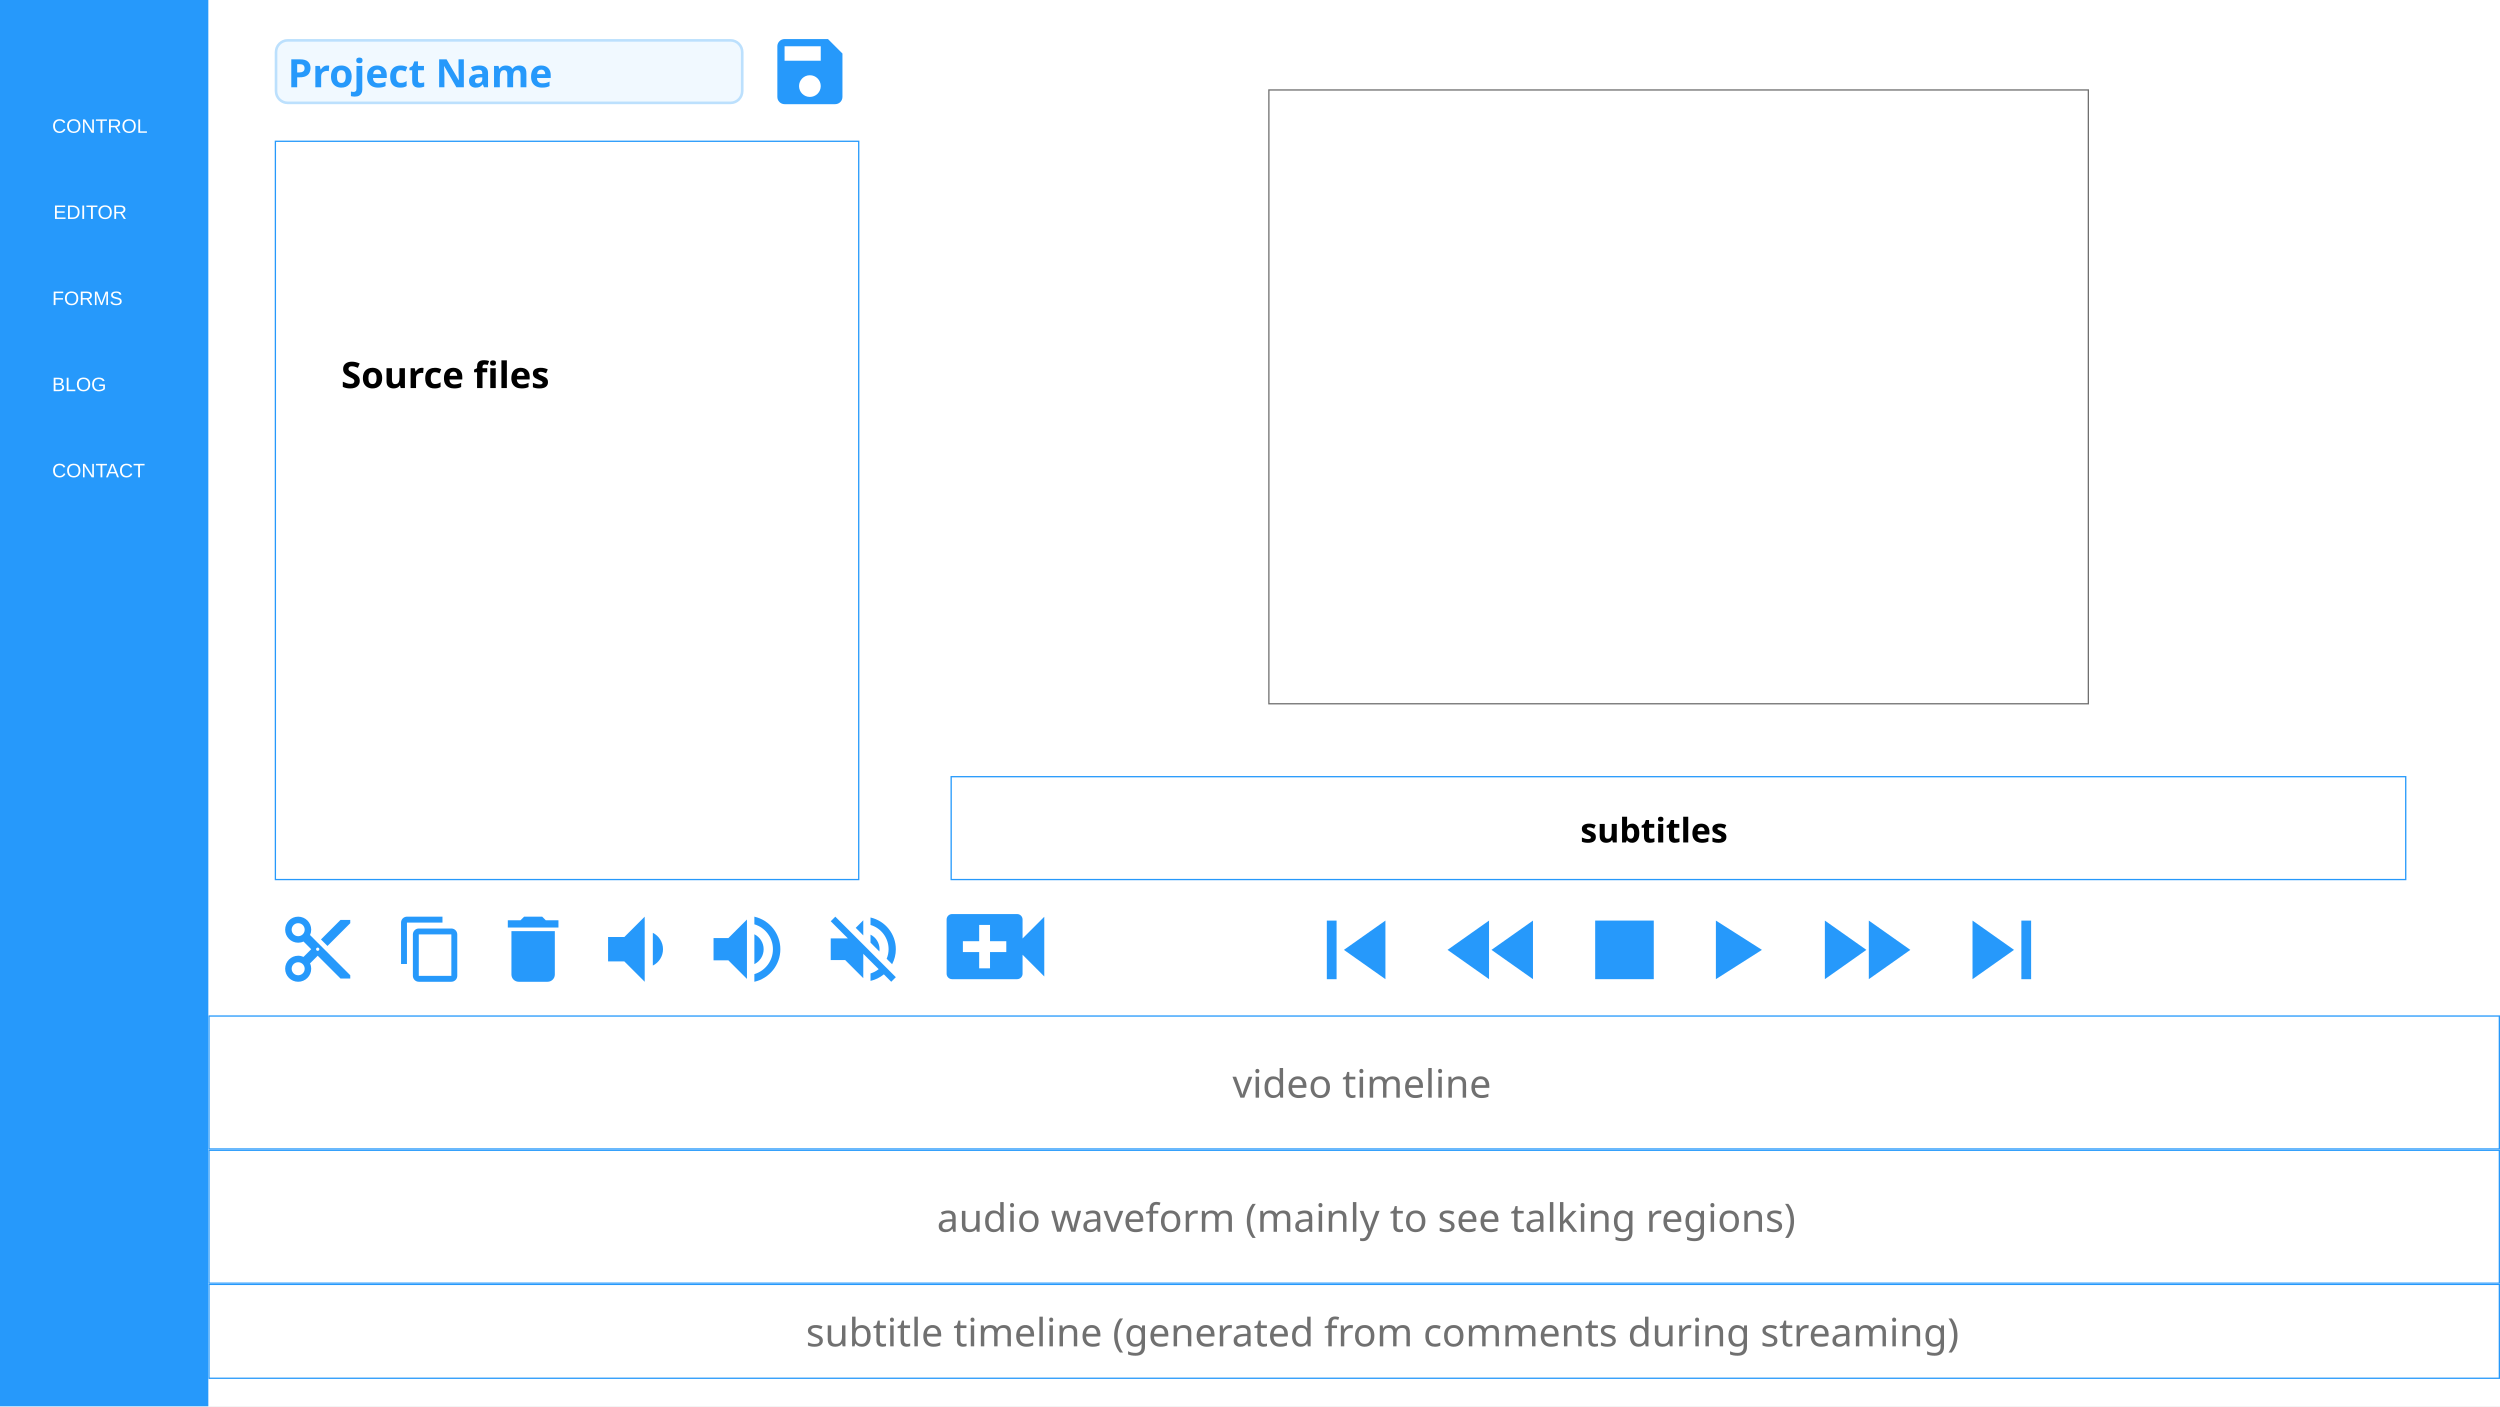
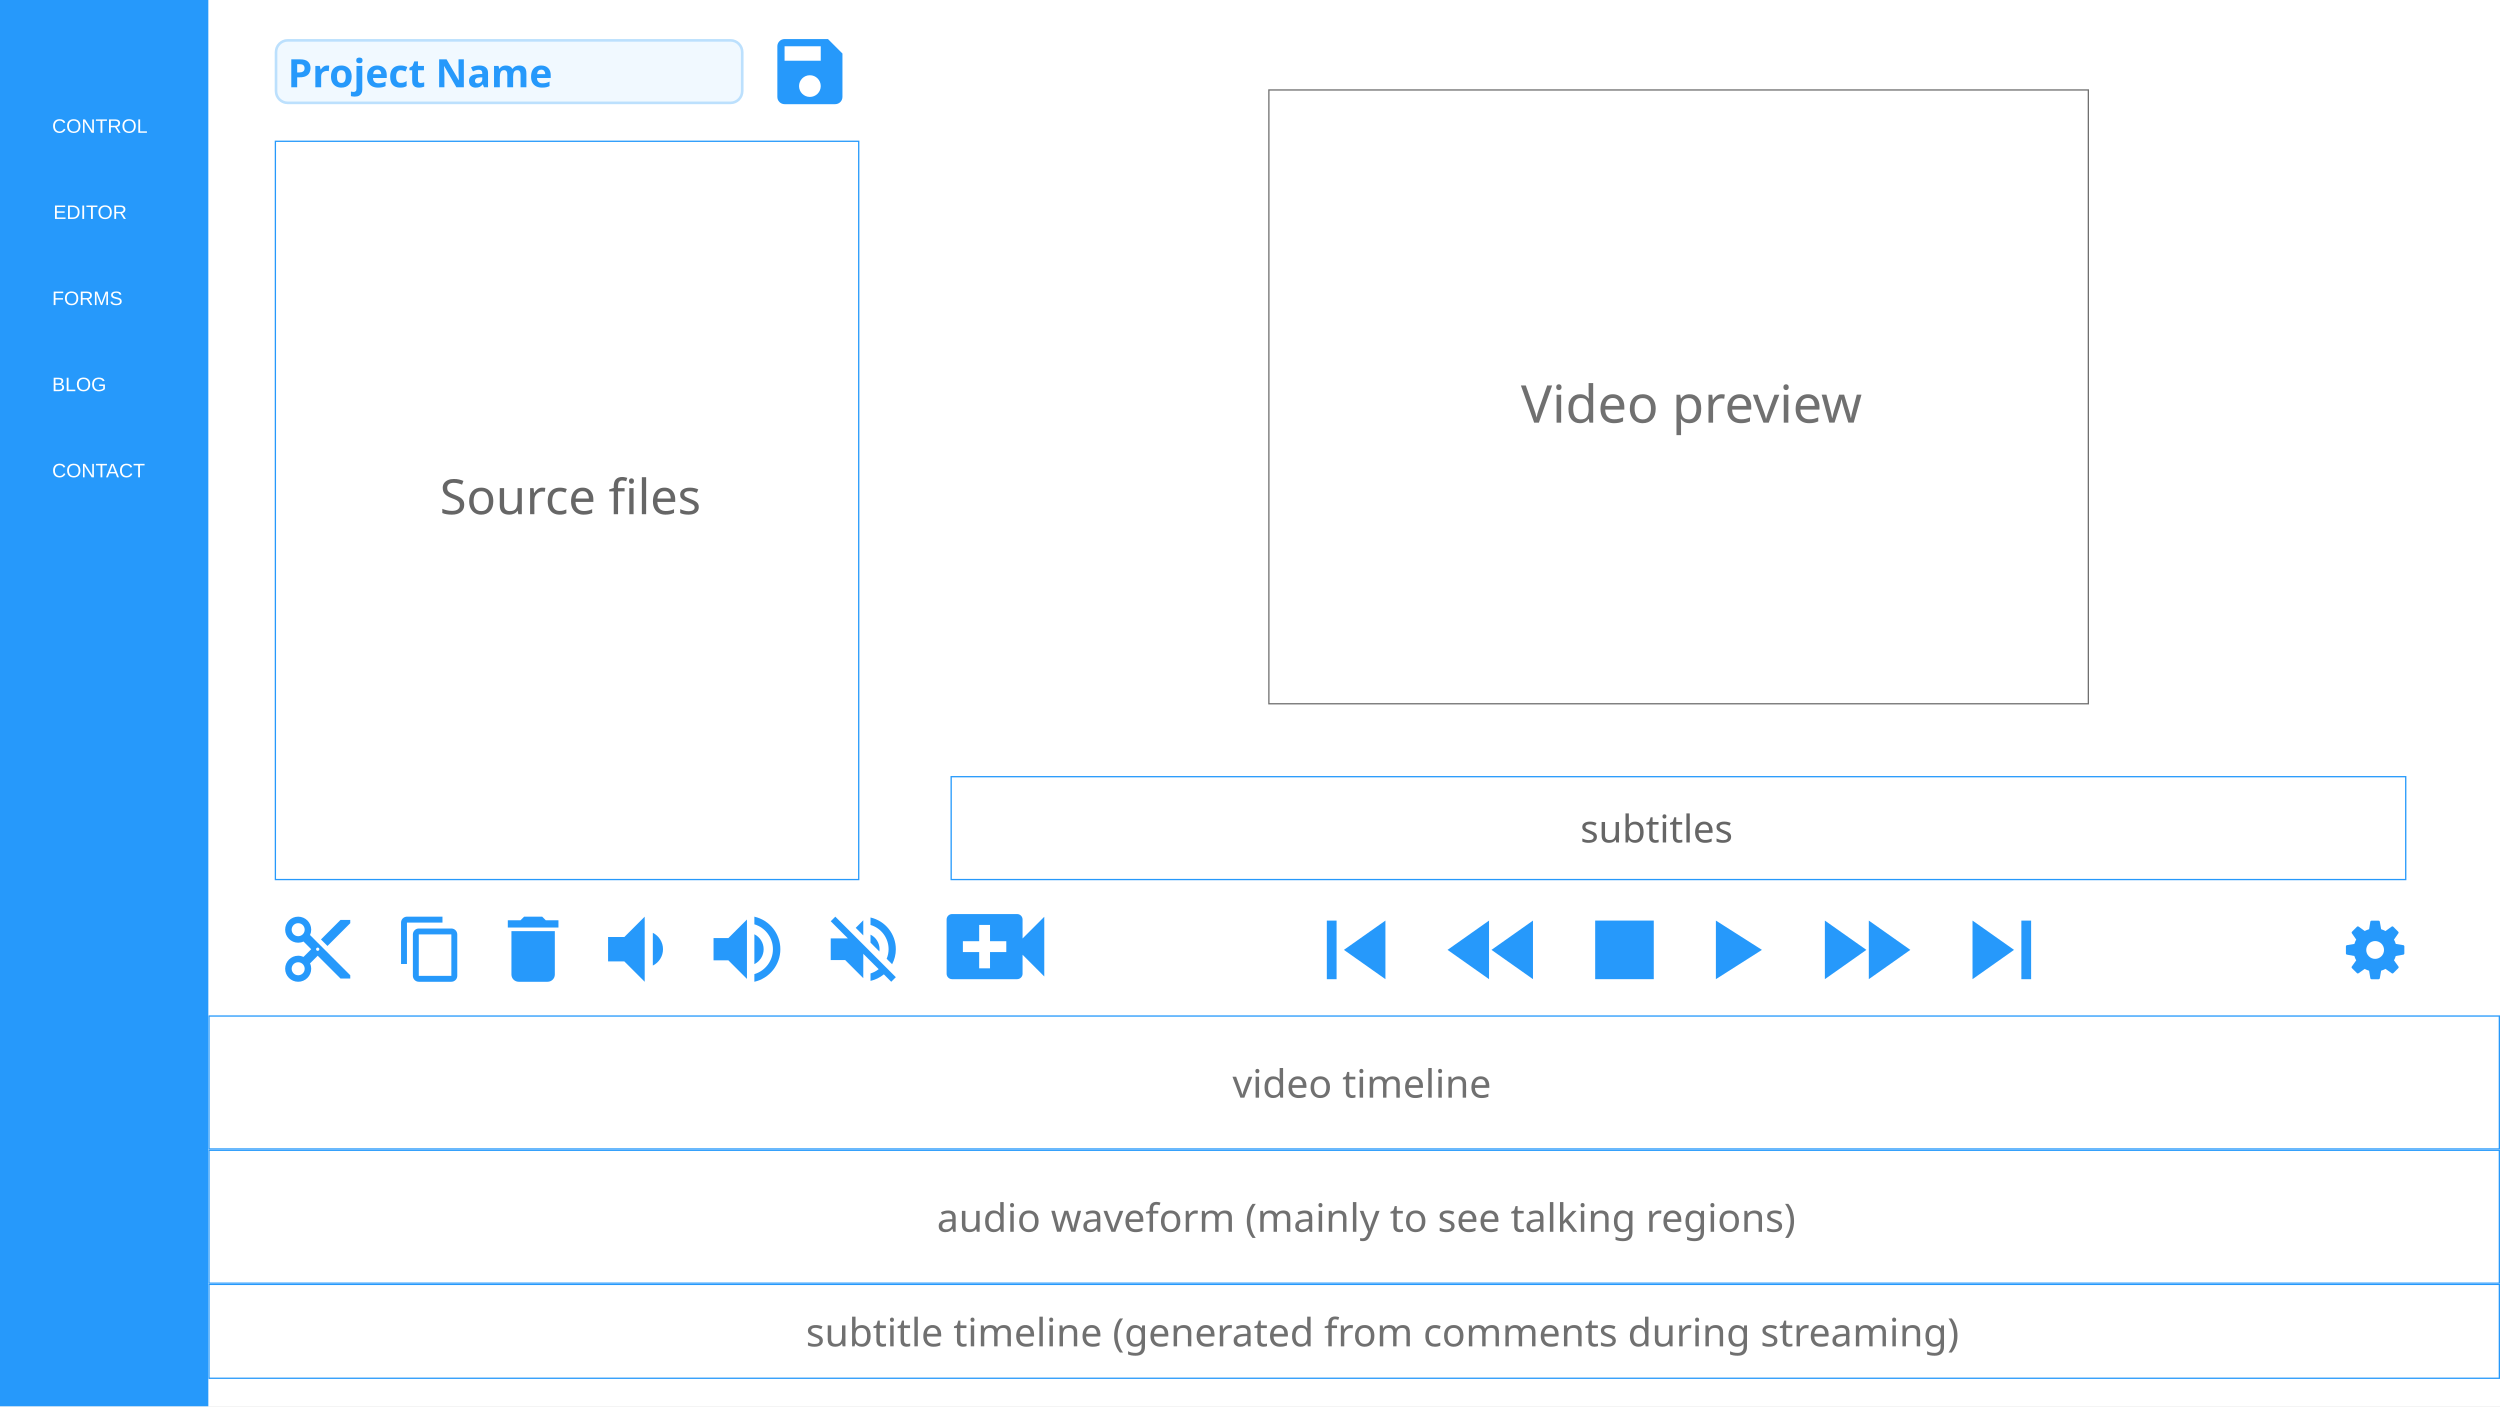
<svg xmlns="http://www.w3.org/2000/svg" viewBox="2249 508 1920 1080" version="1.1" id="svg232">
  <defs id="defs129">
    <style id="style124">
      .cls-1 {
        clip-path: url(#clip-ulab_editor_1);
      }

      .cls-2, .cls-7 {
        fill: #2699fb;
      }

      .cls-10, .cls-14, .cls-3, .cls-4 {
        fill: #fff;
      }

      .cls-3 {
        font-size: 15px;
        font-family: ArialMT, Arial;
      }

      .cls-4 {
        stroke: #2699fb;
      }

      .cls-13, .cls-5 {
        fill: #707070;
      }

      .cls-5, .cls-7 {
        font-size: 30px;
      }

      .cls-5 {
        font-family: SegoeUI, Segoe UI;
      }

      .cls-6 {
        fill: #f1f9ff;
        stroke: #bce0fd;
        stroke-width: 2px;
      }

      .cls-7, .cls-8, .cls-9 {
        font-family: SegoeUI-Semibold, Segoe UI;
        font-weight: 600;
      }

      .cls-8 {
        font-size: 28px;
      }

      .cls-9 {
        font-size: 26px;
      }

      .cls-11, .cls-13 {
        stroke: none;
      }

      .cls-12 {
        fill: none;
      }
    </style>
    <clipPath id="clip-ulab_editor_1">
      <rect x="2249" y="508" width="1920" height="1080" id="rect126" />
    </clipPath>
  </defs>
  <g id="ulab_editor_1" data-name="ulab/editor – 1" class="cls-1" clip-path="url(#clip-ulab_editor_1)">
    <rect class="cls-14" x="2249" y="508" width="1920" height="1080" id="rect131" />
    <g id="Side_bar_2" data-name="Side bar 2" transform="translate(2249 508)">
      <rect id="Base" class="cls-2" width="160" height="1080" />
      <text id="CONTROL" class="cls-3" transform="translate(40 102)">
        <tspan x="0" y="0" id="tspan134">CONTROL</tspan>
      </text>
      <text id="EDITOR" class="cls-3" transform="translate(41 168.144)">
        <tspan x="0" y="0" id="tspan137">EDITOR</tspan>
      </text>
      <text id="FORMS" class="cls-3" transform="translate(40 234.287)">
        <tspan x="0" y="0" id="tspan140">FORMS</tspan>
      </text>
      <text id="BLOG" class="cls-3" transform="translate(40 300.431)">
        <tspan x="0" y="0" id="tspan143">BLOG</tspan>
      </text>
      <text id="CONTACT" class="cls-3" transform="translate(40 366.575)">
        <tspan x="0" y="0" id="tspan146">CONTACT</tspan>
      </text>
    </g>
    <g id="timeline" transform="translate(2249 508)">
      <g id="audio_waveform" data-name="audio waveform" class="cls-4" transform="translate(160 882.908)">
        <rect class="cls-11" width="1760" height="103.092" id="rect150" />
        <rect class="cls-12" x="0.5" y="0.5" width="1759" height="102.092" id="rect152" />
      </g>
      <g id="video_timeline" data-name="video timeline" class="cls-4" transform="translate(160 779.815)">
        <rect class="cls-11" width="1760" height="103.092" id="rect155" />
        <rect class="cls-12" x="0.5" y="0.5" width="1759" height="102.092" id="rect157" />
      </g>
      <g id="time" class="cls-4" transform="translate(160 985.908)">
        <rect class="cls-11" width="1760" height="73.092" id="rect160" />
        <rect class="cls-12" x="0.5" y="0.5" width="1759" height="72.092" id="rect162" />
      </g>
      <text id="audio_waveform_aby_bylo_vizualne_videt_kde_konci_a_zacina_mluveni_" data-name="audio waveform (aby bylo vizualne videt kde konci a zacina mluveni)" class="cls-5" style="font-size:30px;font-family:SegoeUI, 'Segoe UI';fill:#707070" x="1171.001" y="946">
        <tspan x="719.543" y="946" id="tspan165">audio waveform (mainly to see talking regions)</tspan>
      </text>
      <text id="titulkovací_timeline_generovano_z_tech_poznamek_co_jsou_v_tom_control_" data-name="titulkovací timeline (generovano z tech poznamek co jsou v tom control)" class="cls-5" style="font-size:30px;font-family:SegoeUI, 'Segoe UI';fill:#707070" x="1096.569" y="1034">
        <tspan x="618.942" y="1034" id="tspan168">subtitle timeline (generated from comments during streaming)</tspan>
      </text>
      <text id="video_timeline-2" data-name="video timeline" class="cls-5" transform="translate(1040 843)">
        <tspan x="-93.472" y="0" id="tspan171">video timeline</tspan>
      </text>
    </g>
    <g id="project_picker" data-name="project picker" transform="translate(2249 509)">
      <g id="Rectangle_1093" data-name="Rectangle 1093" class="cls-6" transform="translate(211 29)">
        <rect class="cls-11" width="360" height="50" rx="10" id="rect175" />
        <rect class="cls-12" x="1" y="1" width="358" height="48" rx="9" id="rect177" />
      </g>
      <text id="Project_Name" data-name="Project Name" class="cls-7" transform="translate(221 66)">
        <tspan x="0" y="0" id="tspan180">Project Name</tspan>
      </text>
    </g>
    <g id="file_manager_window" data-name="file manager window" transform="translate(2249 508)">
      <g id="src" class="cls-4" transform="translate(211 108)">
        <rect class="cls-11" width="449" height="568" id="rect184" />
        <rect class="cls-12" x="0.5" y="0.5" width="448" height="567" id="rect186" />
      </g>
-       <text id="src_files_of_the_videos_and_subtitles_with_some_sort_of_tree_structure" data-name="src files of the videos and subtitles with some sort of tree structure" class="cls-8" transform="translate(262,298.039)" style="font-weight:600;font-size:28px;font-family:SegoeUI-Semibold, 'Segoe UI'">
-         <tspan x="0" y="0" id="tspan189">Source files</tspan>
+       <text id="src_files_of_the_videos_and_subtitles_with_some_sort_of_tree_structure" data-name="src files of the videos and subtitles with some sort of tree structure" class="cls-8" style="font-weight:600;font-size:28px;font-family:SegoeUI-Semibold, 'Segoe UI'" x="337.789" y="394.881">
+         <tspan x="337.789" y="394.881" id="tspan189" style="font-size:37.333px;fill:#666666;-inkscape-font-specification:'SegoeUI-Semibold, Segoe UI';font-family:SegoeUI-Semibold, 'Segoe UI';font-weight:normal;font-style:normal;font-stretch:normal;font-variant:normal">Source files</tspan>
      </text>
    </g>
    <path id="ic_save_24px" class="cls-2" d="M41.889,3H8.556A5.554,5.554,0,0,0,3,8.556V47.444A5.554,5.554,0,0,0,8.556,53H47.444A5.572,5.572,0,0,0,53,47.444V14.111ZM28,47.444a8.333,8.333,0,1,1,8.333-8.333A8.322,8.322,0,0,1,28,47.444Zm8.333-27.778H8.556V8.556H36.333Z" transform="translate(2843 535)" />
    <g id="Group_18" data-name="Group 18" transform="translate(2248.544 532)">
      <g id="titulky" transform="translate(-193.544 -65)">
        <g id="titulky-2" data-name="titulky" class="cls-4" transform="translate(924 637)">
          <rect class="cls-11" width="1118.097" height="80" id="rect200" />
          <rect class="cls-12" x="0.5" y="0.5" width="1117.097" height="79" id="rect202" />
        </g>
        <text id="titulky-3" data-name="titulky" class="cls-9" transform="translate(1407.698,688)" style="font-weight:600;font-size:26px;font-family:SegoeUI-Semibold, 'Segoe UI'">
-           <tspan x="0" y="0" id="tspan205">subtitles</tspan>
+           <tspan x="0" y="0" id="tspan205" style="fill:#666666;font-size:29.333px;-inkscape-font-specification:'SegoeUI-Semibold, Segoe UI';font-family:SegoeUI-Semibold, 'Segoe UI';font-weight:normal;font-style:normal;font-stretch:normal;font-variant:normal">subtitles</tspan>
        </text>
      </g>
    </g>
    <g id="playback_tools" data-name="playback tools" transform="translate(-1022.363 455)">
      <path id="ic_fast_rewind_24px" class="cls-2" d="M34.375,51V6L2.5,28.5ZM36.25,28.5,68.125,51V6Z" transform="translate(4380.563 754)" />
      <path id="ic_fast_forward_24px" class="cls-2" d="M4,51,35.875,28.5,4,6ZM37.75,6V51L69.625,28.5Z" transform="translate(4668.862 754)" />
      <path id="ic_skip_previous_24px" class="cls-2" d="M6,6h7.5V51H6ZM19.125,28.5,51,51V6Z" transform="translate(4284.363 754)" />
      <path id="ic_stop_24px" class="cls-2" d="M6,6H51V51H6Z" transform="translate(4490.462 754)" />
      <path id="ic_skip_next_24px" class="cls-2" d="M6,51,37.875,28.5,6,6ZM43.5,6V51H51V6Z" transform="translate(4780.262 754)" />
      <path id="ic_play_arrow_24px" class="cls-2" d="M8,5V50L43.357,27.5Z" transform="translate(4581.163 755)" />
    </g>
    <g id="edit_tools" data-name="edit tools" transform="translate(2249 509)">
      <path id="ic_content_copy_24px" class="cls-2" d="M33.818,1H6.545A4.559,4.559,0,0,0,2,5.545V37.364H6.545V5.545H33.818Zm6.818,9.091h-25a4.559,4.559,0,0,0-4.545,4.545V46.455A4.559,4.559,0,0,0,15.636,51h25a4.559,4.559,0,0,0,4.545-4.545V14.636A4.559,4.559,0,0,0,40.636,10.091Zm0,36.364h-25V14.636h25Z" transform="translate(306 702)" />
      <path id="ic_volume_down_24px" class="cls-2" d="M47.188,29a14.064,14.064,0,0,0-7.812-12.594V41.563A13.981,13.981,0,0,0,47.188,29ZM5,19.625v18.75H17.5L33.125,54V4L17.5,19.625Z" transform="translate(462 699)" />
      <path id="ic_volume_up_24px" class="cls-2" d="M3,19.678v17.1H14.4L28.656,51.035V5.425L14.4,19.678ZM41.483,28.23a12.829,12.829,0,0,0-7.127-11.488V39.69A12.754,12.754,0,0,0,41.483,28.23Zm-7.127-25V9.1a19.961,19.961,0,0,1,0,38.255V53.23a25.638,25.638,0,0,0,0-50Z" transform="translate(545 699.77)" />
      <path id="ic_volume_off_24px" class="cls-2" d="M40.5,28a12.5,12.5,0,0,0-6.944-11.194v6.139l6.806,6.806A11.756,11.756,0,0,0,40.5,28Zm6.944,0a19.008,19.008,0,0,1-1.5,7.333l4.194,4.194A24.434,24.434,0,0,0,53,28,24.991,24.991,0,0,0,33.556,3.639V9.361A19.459,19.459,0,0,1,47.444,28ZM6.528,3,3,6.528,16.139,19.667H3V36.333H14.111L28,50.222V31.528L39.806,43.333a19.232,19.232,0,0,1-6.25,3.278v5.722a24.971,24.971,0,0,0,10.25-5.028L49.472,53,53,49.472l-25-25ZM28,5.778l-5.806,5.806L28,17.389Z" transform="translate(635 700)" />
      <path id="ic_delete_24px" class="cls-2" d="M7.778,47.444A5.572,5.572,0,0,0,13.333,53H35.556a5.572,5.572,0,0,0,5.556-5.556V14.111H7.778ZM43.889,5.778H34.167L31.389,3H17.5L14.722,5.778H5v5.556H43.889Z" transform="translate(385 700)" />
      <path id="ic_content_cut_24px" class="cls-2" d="M21.1,16.1A9.742,9.742,0,0,0,22,12,10,10,0,1,0,12,22a9.742,9.742,0,0,0,4.1-.9L22,27l-5.9,5.9A9.742,9.742,0,0,0,12,32,10,10,0,1,0,22,42a9.742,9.742,0,0,0-.9-4.1L27,32,44.5,49.5H52V47ZM12,17a5,5,0,1,1,5-5A5,5,0,0,1,12,17Zm0,30a5,5,0,1,1,5-5A5,5,0,0,1,12,47ZM27,28.25A1.25,1.25,0,1,1,28.25,27,1.238,1.238,0,0,1,27,28.25ZM44.5,4.5l-15,15,5,5L52,7V4.5Z" transform="translate(217 701)" />
      <path id="ic_video_call_24px" class="cls-2" d="M61.333,24.75V10.167A4.179,4.179,0,0,0,57.167,6h-50A4.179,4.179,0,0,0,3,10.167V51.833A4.179,4.179,0,0,0,7.167,56h50a4.179,4.179,0,0,0,4.167-4.167V37.25L78,53.917V8.083Zm-12.5,10.417h-12.5v12.5H28v-12.5H15.5V26.833H28v-12.5h8.333v12.5h12.5Z" transform="translate(724 695)" />
    </g>
    <g id="Group_19" data-name="Group 19" transform="translate(2363 512)">
      <g id="Path_198" data-name="Path 198" class="cls-10" transform="translate(860 64.593)">
        <path class="cls-11" d="M 629.851 471.907 L 0.5 471.907 L 0.5 0.5 L 629.851 0.5 L 629.851 471.907 Z" id="path225" />
        <path class="cls-13" d="M 629.351 471.407 L 629.351 1 L 1 1 L 1 471.407 L 629.351 471.407 M 630.351 472.407 L -9.390026889377623e-08 472.407 L -9.390026889377623e-08 -1.799128585844301e-05 L 630.351 -1.799128585844301e-05 L 630.351 472.407 Z" id="path227" />
      </g>
    </g>
  </g>
+   <text y="832.612" x="3510.514" id="video_timeline-2-1" data-name="video timeline" class="cls-5" style="font-size:30px;font-family:SegoeUI, 'Segoe UI';fill:#707070">
+     <tspan x="3417.043" y="832.612" id="tspan171-7" style="font-size:40px">Video preview</tspan>
+   </text>
+   <path id="path5689" d="m 4094.719,1233.874 -5.766,-0.944 c -0.338,-1.159 -0.799,-2.274 -1.377,-3.329 l 3.366,-4.807 c 0.272,-0.388 0.225,-0.917 -0.109,-1.253 l -3.794,-3.8 c -0.339,-0.338 -0.871,-0.382 -1.26,-0.102 l -4.725,3.403 c -1.062,-0.589 -2.184,-1.056 -3.348,-1.395 l -1.006,-5.754 c -0.081,-0.467 -0.487,-0.809 -0.961,-0.809 h -5.366 c -0.478,0 -0.886,0.347 -0.963,0.82 l -0.933,5.723 c -1.171,0.337 -2.295,0.8 -3.353,1.38 l -4.712,-3.373 c -0.389,-0.279 -0.919,-0.234 -1.258,0.104 l -3.792,3.8 c -0.335,0.335 -0.382,0.863 -0.109,1.251 l 3.316,4.754 c -0.59,1.071 -1.06,2.204 -1.403,3.383 l -5.689,0.949 c -0.47,0.079 -0.816,0.487 -0.816,0.964 v 5.377 c 0,0.474 0.339,0.88 0.805,0.963 l 5.689,1.011 c 0.341,1.176 0.811,2.309 1.403,3.383 l -3.357,4.705 c -0.277,0.388 -0.233,0.921 0.103,1.26 l 3.793,3.804 c 0.334,0.335 0.862,0.382 1.25,0.11 l 4.751,-3.335 c 1.066,0.588 2.193,1.054 3.361,1.392 l 0.952,5.73 c 0.077,0.47 0.484,0.815 0.961,0.815 h 5.366 c 0.473,0 0.878,-0.34 0.96,-0.807 l 1.02,-5.758 c 1.17,-0.345 2.291,-0.815 3.346,-1.403 l 4.785,3.364 c 0.388,0.275 0.915,0.227 1.251,-0.108 l 3.793,-3.804 c 0.338,-0.339 0.381,-0.874 0.102,-1.263 l -3.413,-4.748 c 0.579,-1.056 1.038,-2.172 1.373,-3.332 l 5.774,-1.016 c 0.467,-0.082 0.807,-0.489 0.807,-0.963 v -5.377 c 0,-0.479 -0.345,-0.888 -0.818,-0.965 z m -21.619,10.538 c -3.772,0 -6.829,-3.064 -6.829,-6.843 0,-3.779 3.058,-6.843 6.829,-6.843 3.772,0 6.829,3.064 6.829,6.843 0,3.78 -3.058,6.843 -6.829,6.843 z" style="fill:#2699fb;fill-opacity:1;stroke-width:0.977" />
</svg>
